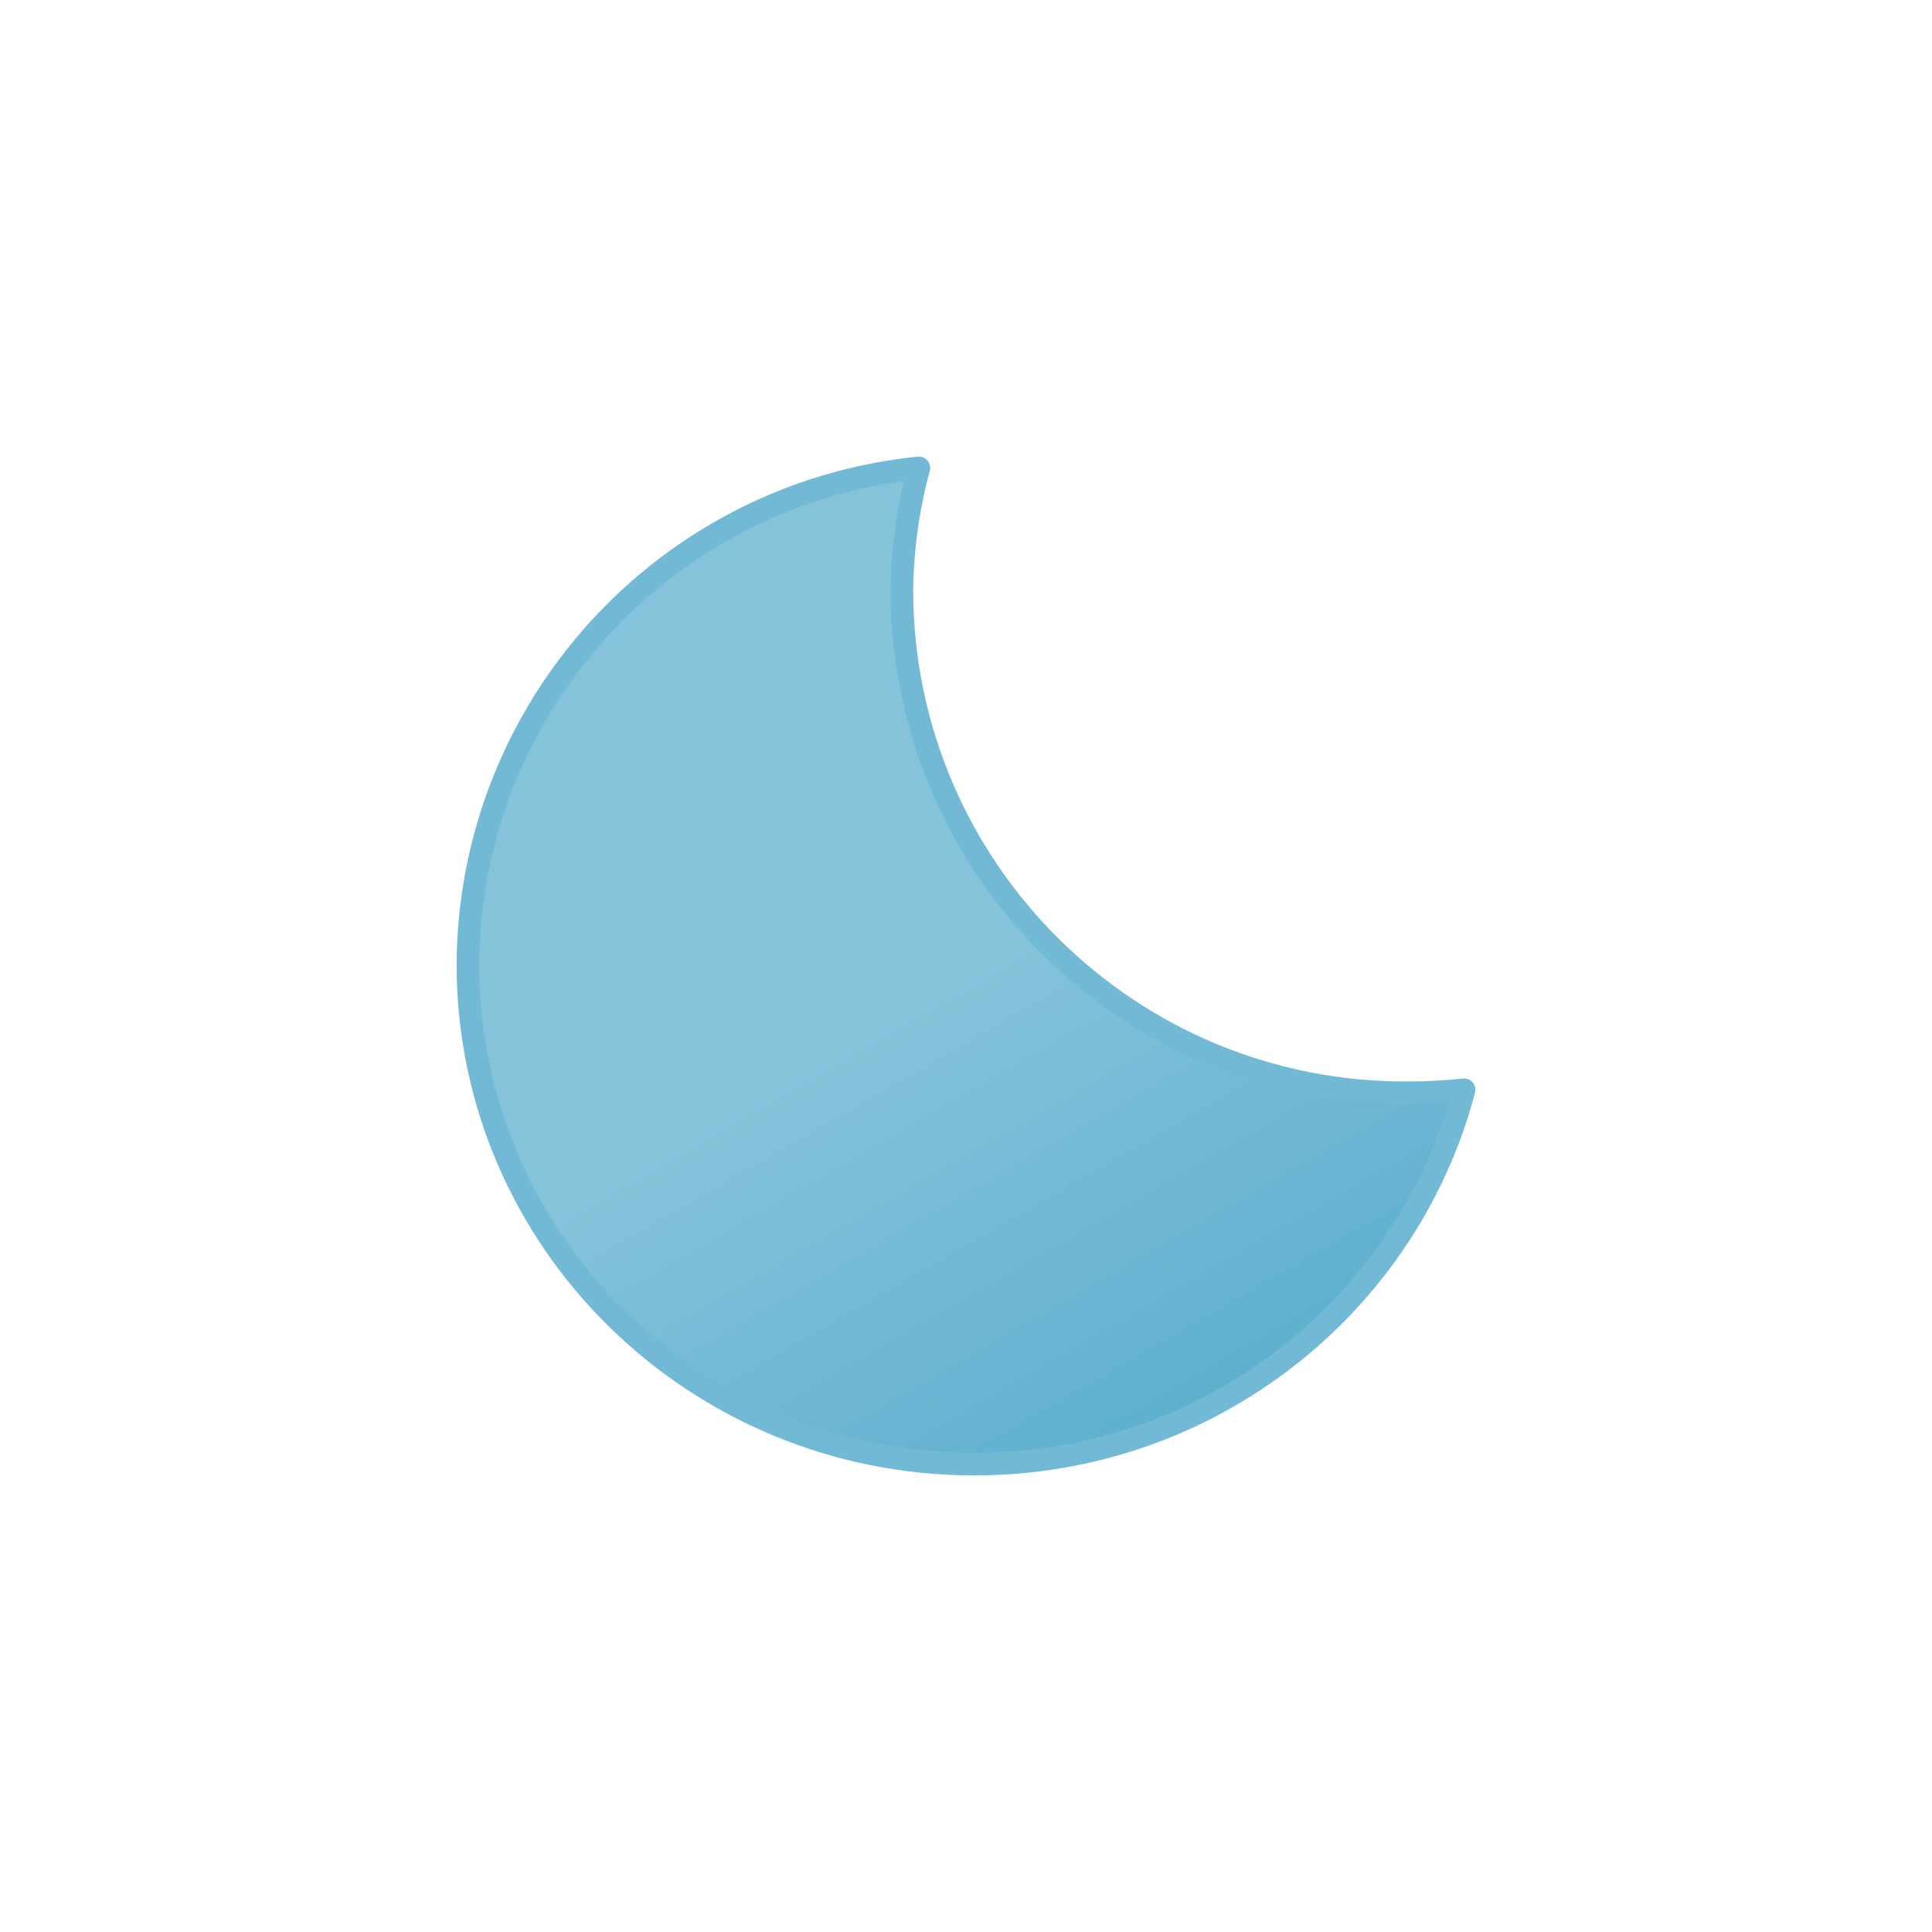
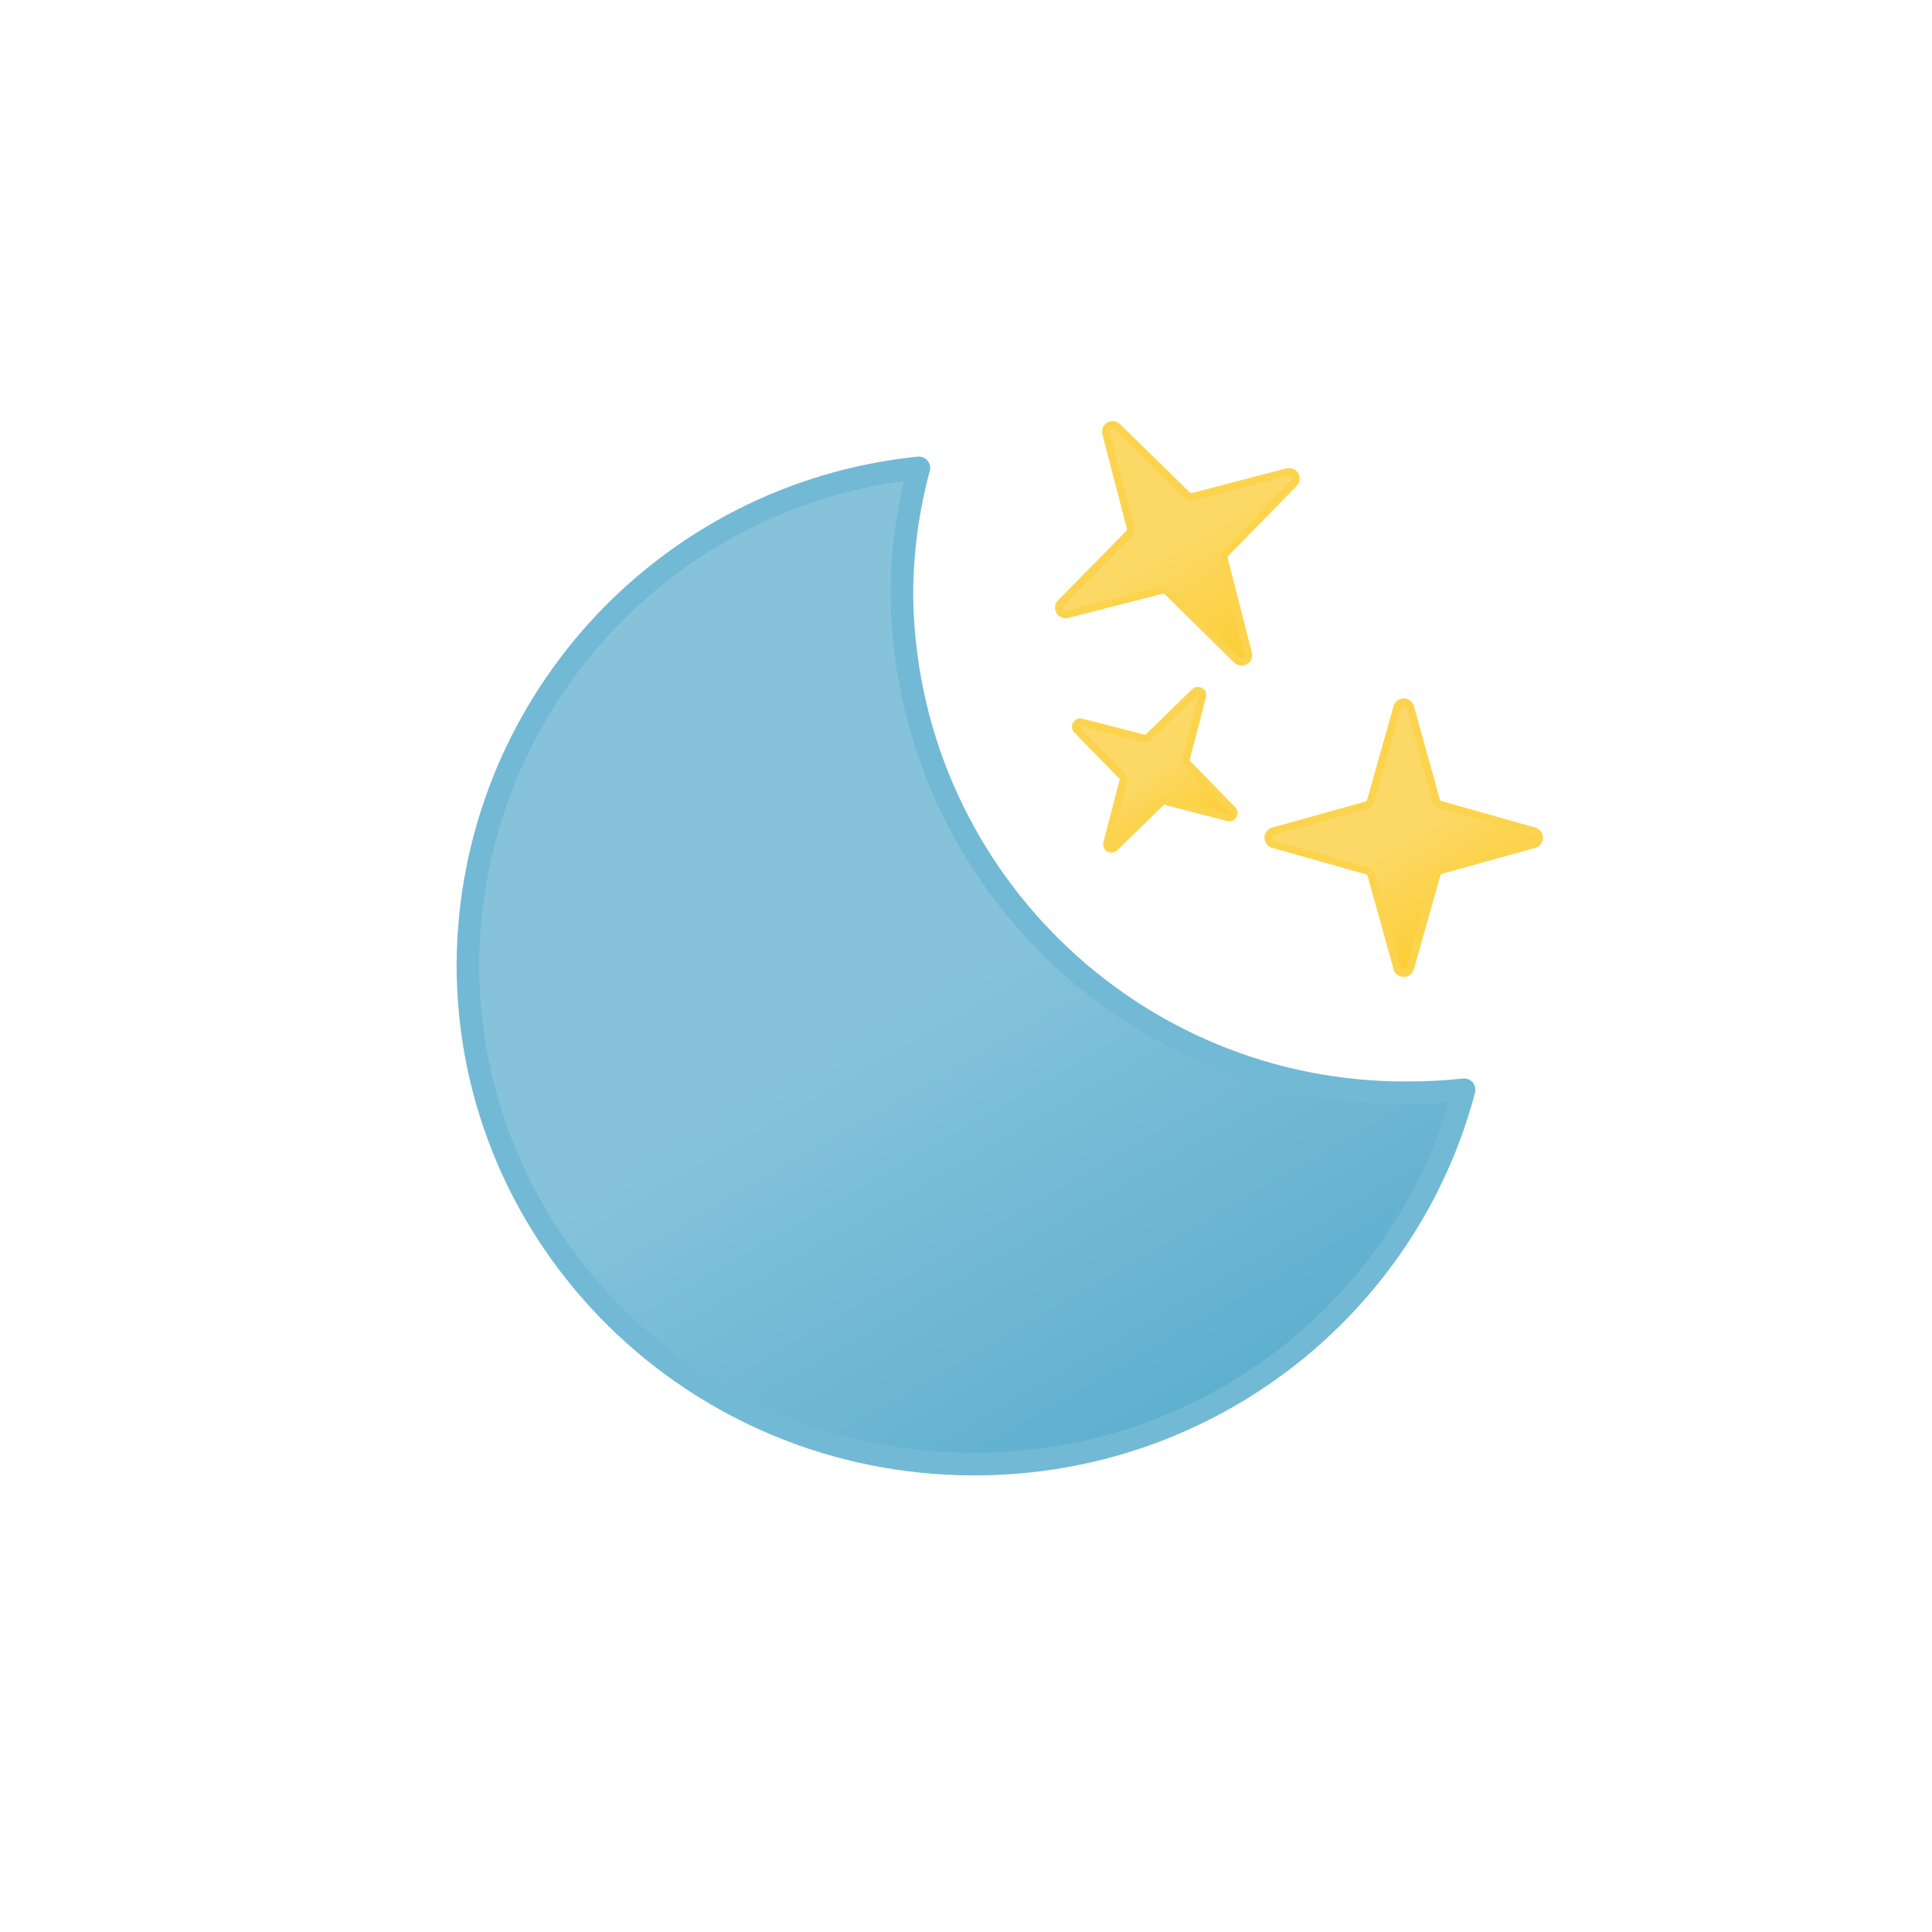
<svg xmlns="http://www.w3.org/2000/svg" xmlns:xlink="http://www.w3.org/1999/xlink" viewBox="0 0 512 512">
  <defs>
-     <linearGradient id="a" x1="54.3" x2="187.2" y1="29" y2="259.1" gradientUnits="userSpaceOnUse">
+     <linearGradient id="b" x1="54.3" x2="187.2" y1="29" y2="259.1" gradientUnits="userSpaceOnUse">
      <stop offset="0" stop-color="#86c3db" />
      <stop offset=".5" stop-color="#86c3db" />
      <stop offset="1" stop-color="#5eafcf" />
    </linearGradient>
-     <symbol id="b" overflow="visible" viewBox="0 0 270 270">
-       <path fill="url(#a)" stroke="#72b9d5" stroke-linecap="round" stroke-linejoin="round" stroke-width="6" d="M252.3 168.6A133.4 133.4 0 01118 36.2 130.5 130.5 0 01122.5 3 133 133 0 003 134.6C3 207.7 63 267 137.2 267c62.5 0 114.8-42.2 129.8-99.2a135.6 135.6 0 01-14.8.8Z">
+     <linearGradient id="a" x1="294" x2="330" y1="112.8" y2="175.2" gradientUnits="userSpaceOnUse">
+       <stop offset="0" stop-color="#fcd966" />
+       <stop offset=".5" stop-color="#fcd966" />
+       <stop offset="1" stop-color="#fccd34" />
+     </linearGradient>
+     <linearGradient xlink:href="#a" id="c" x1="295.5" x2="316.5" y1="185.9" y2="222.1" />
+     <linearGradient xlink:href="#a" id="d" x1="356.3" x2="387.7" y1="194.8" y2="249.2" />
+     <symbol id="e" overflow="visible" viewBox="0 0 270 270">
+       <path fill="url(#b)" stroke="#72b9d5" stroke-linecap="round" stroke-linejoin="round" stroke-width="6" d="M252.3 168.6A133.4 133.4 0 01118 36.2 130.5 130.5 0 01122.5 3 133 133 0 003 134.6C3 207.7 63 267 137.2 267c62.5 0 114.8-42.2 129.8-99.2a135.6 135.6 0 01-14.8.8Z">
        <animateTransform additive="sum" attributeName="transform" dur="6s" repeatCount="indefinite" type="rotate" values="-15 135 135; 9 135 135; -15 135 135" />
      </path>
    </symbol>
  </defs>
-   <use xlink:href="#b" width="270" height="270" transform="translate(121 121)" />
+   <path fill="url(#a)" stroke="#fcd34d" stroke-linecap="round" stroke-linejoin="round" stroke-width="2" d="m282.8 162.8 25-6.4a1.8 1.8 0 011.7.5l18.3 18a1.8 1.8 0 003-1.7l-6.4-25a1.8 1.8 0 01.5-1.7l18-18.4a1.8 1.8 0 00-1.8-3l-24.9 6.5a1.8 1.8 0 01-1.7-.5l-18.4-18a1.8 1.8 0 00-3 1.7l6.5 25a1.8 1.8 0 01-.5 1.7l-18 18.3a1.8 1.8 0 001.7 3Z">
+     <animateTransform additive="sum" attributeName="transform" calcMode="spline" dur="6s" keySplines=".42, 0, .58, 1; .42, 0, .58, 1" repeatCount="indefinite" type="rotate" values="-15 312 144; 15 312 144; -15 312 144" />
+     <animate attributeName="opacity" dur="6s" values="1; .75; 1; .75; 1; .75; 1" />
+   </path>
+   <path fill="url(#c)" stroke="#fcd34d" stroke-linecap="round" stroke-linejoin="round" stroke-width="2" d="m285.4 193.4 12 12.3a1.2 1.2 0 01.3 1.1l-4.3 16.6a1.2 1.2 0 002 1.2l12.3-12a1.2 1.2 0 011.1-.3l16.6 4.3a1.2 1.2 0 001.2-2l-12-12.3a1.2 1.2 0 01-.3-1.1l4.3-16.6a1.2 1.2 0 00-2-1.2l-12.3 12a1.2 1.2 0 01-1.1.3l-16.7-4.3a1.2 1.2 0 00-1.1 2Z">
+     <animateTransform additive="sum" attributeName="transform" begin="-.33s" calcMode="spline" dur="6s" keySplines=".42, 0, .58, 1; .42, 0, .58, 1" repeatCount="indefinite" type="rotate" values="-15 306 204; 15 306 204; -15 306 204" />
+     <animate attributeName="opacity" begin="-.33s" dur="6s" values="1; .75; 1; .75; 1; .75; 1" />
+   </path>
+   <path fill="url(#d)" stroke="#fcd34d" stroke-linecap="round" stroke-linejoin="round" stroke-width="2" d="m337.3 223.7 24.8 7a1.8 1.8 0 011.3 1.2l6.9 24.8a1.8 1.8 0 003.4 0l7-24.8a1.8 1.8 0 011.2-1.3l24.8-6.9a1.8 1.8 0 000-3.4l-24.8-7a1.8 1.8 0 01-1.3-1.2l-6.9-24.8a1.8 1.8 0 00-3.4 0l-7 24.8a1.8 1.8 0 01-1.2 1.3l-24.8 6.9a1.8 1.8 0 000 3.4Z">
+     <animateTransform additive="sum" attributeName="transform" begin="-.67s" calcMode="spline" dur="6s" keySplines=".42, 0, .58, 1; .42, 0, .58, 1" repeatCount="indefinite" type="rotate" values="-15 372 222; 15 372 222; -15 372 222" />
+     <animate attributeName="opacity" begin="-.67s" dur="6s" values="1; .75; 1; .75; 1; .75; 1" />
+   </path>
+   <use xlink:href="#e" width="270" height="270" transform="translate(121 121)" />
</svg>
